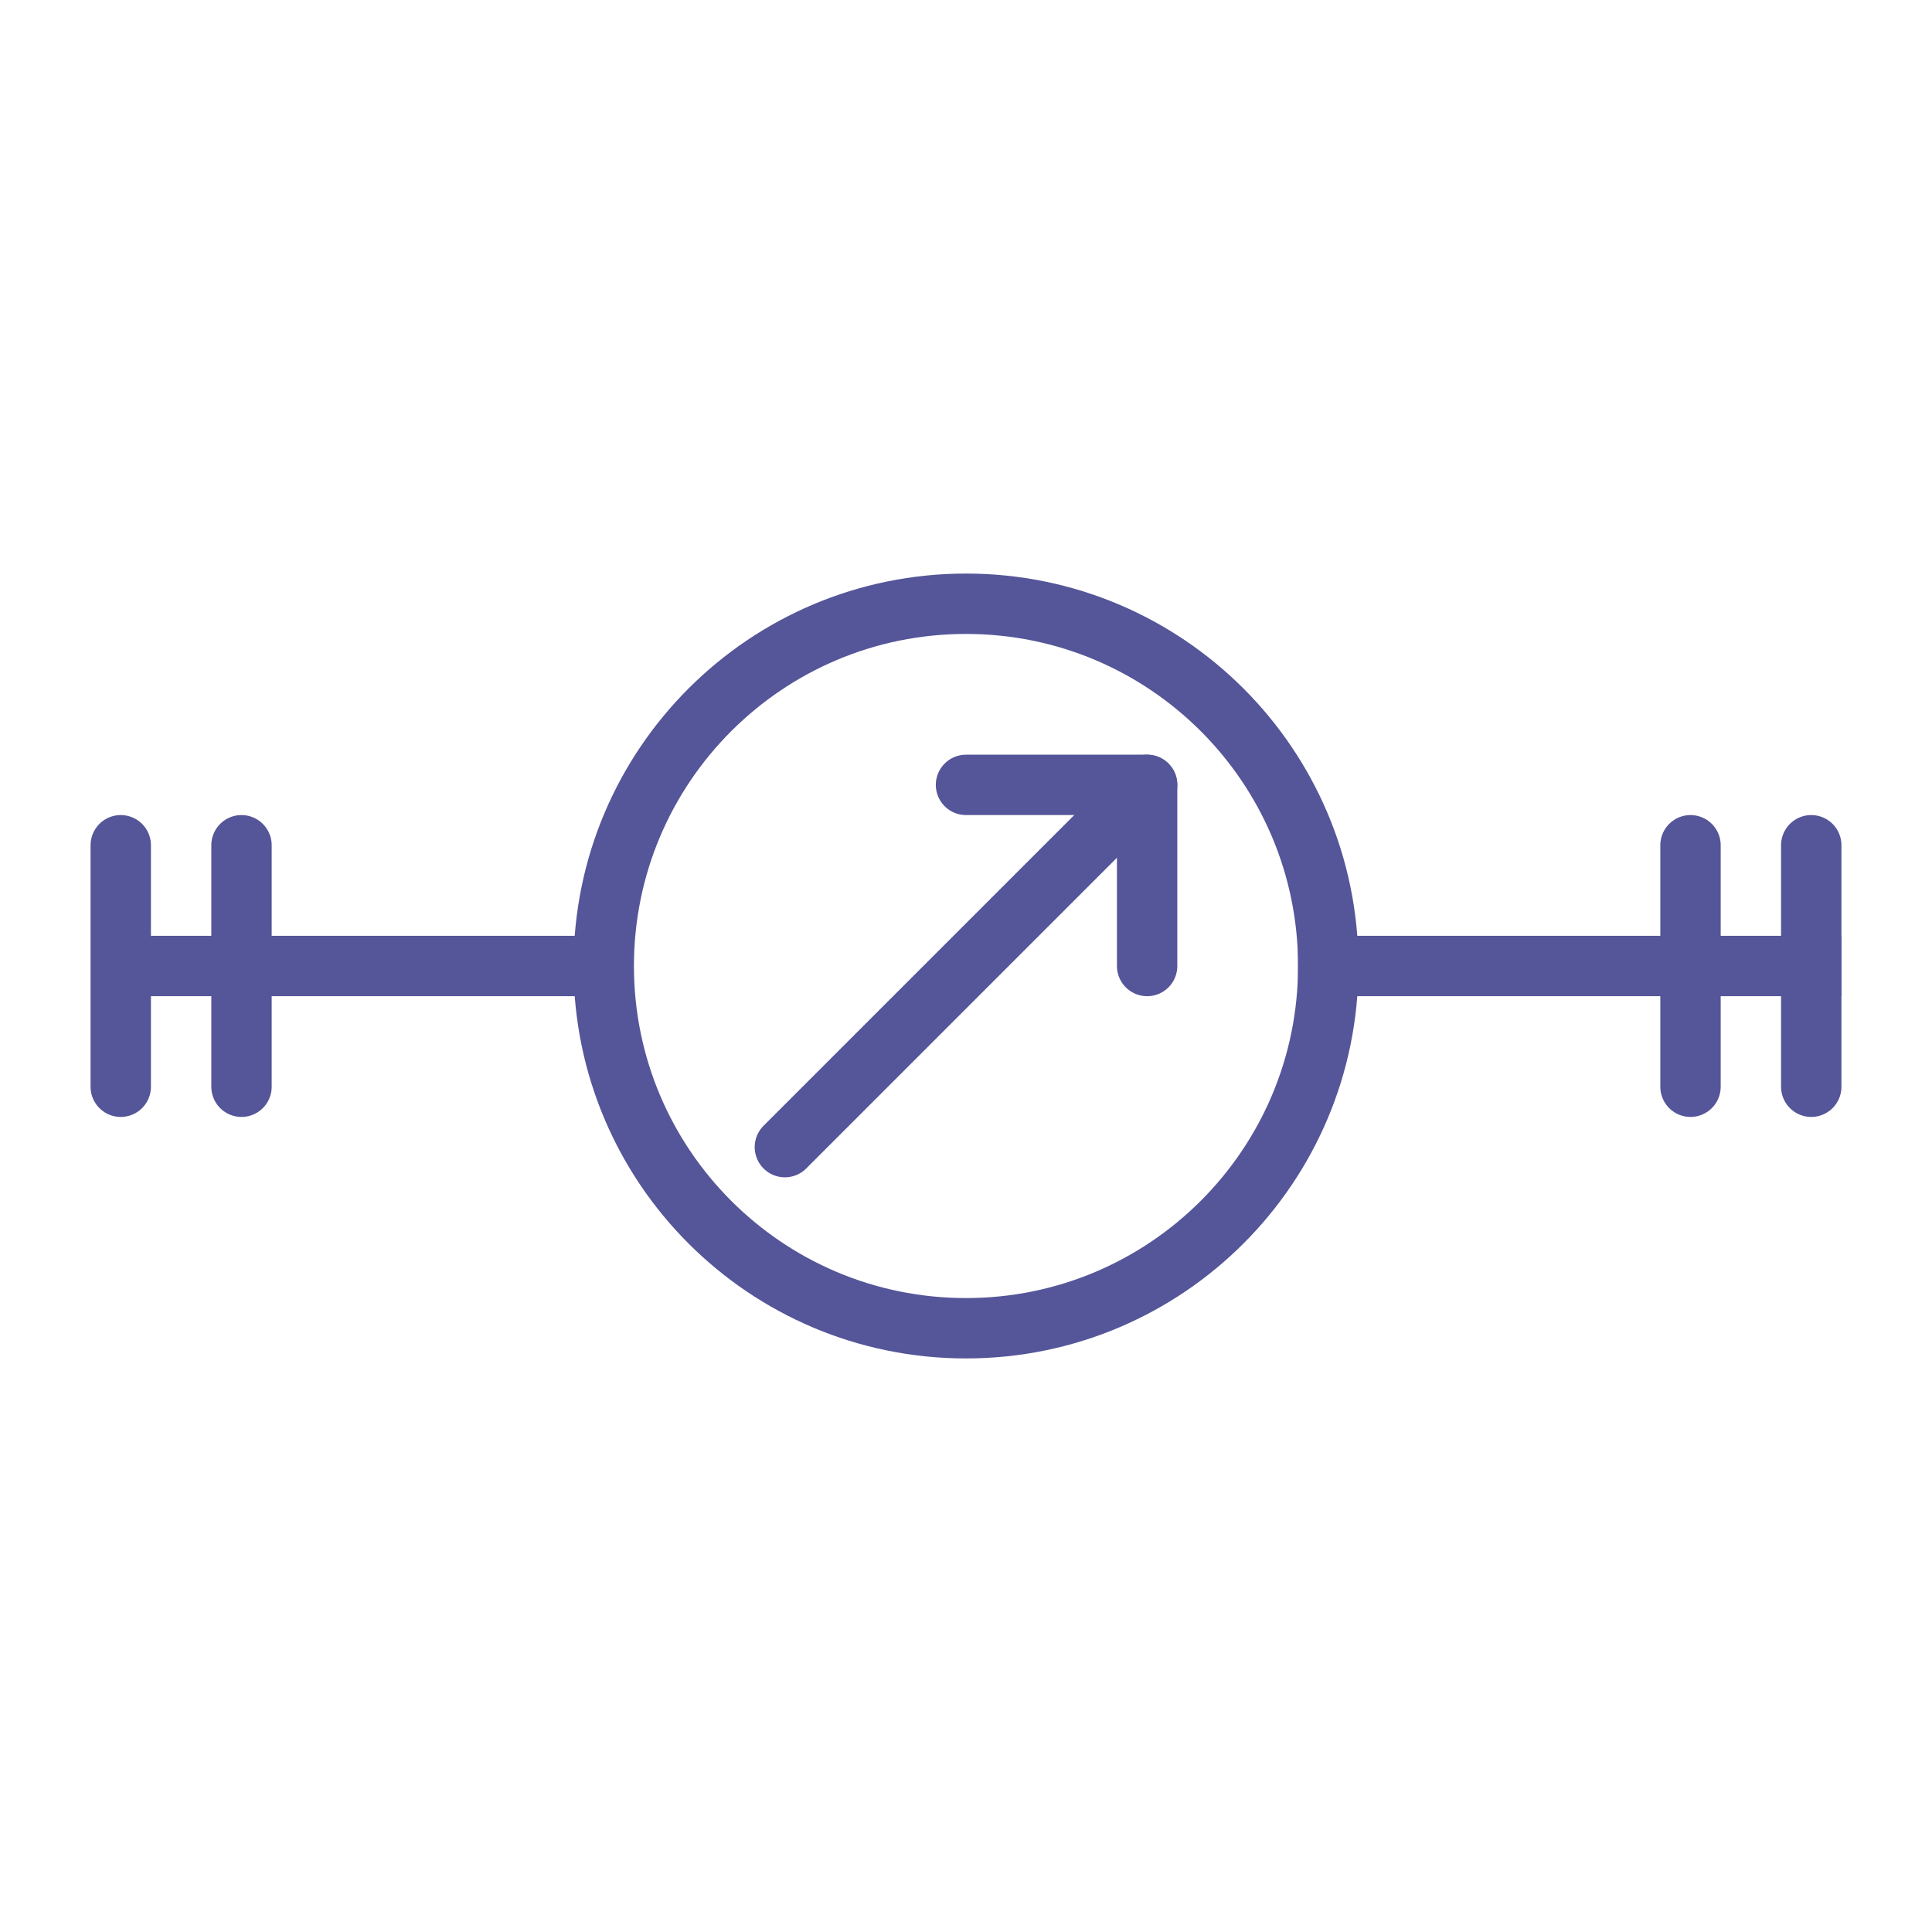
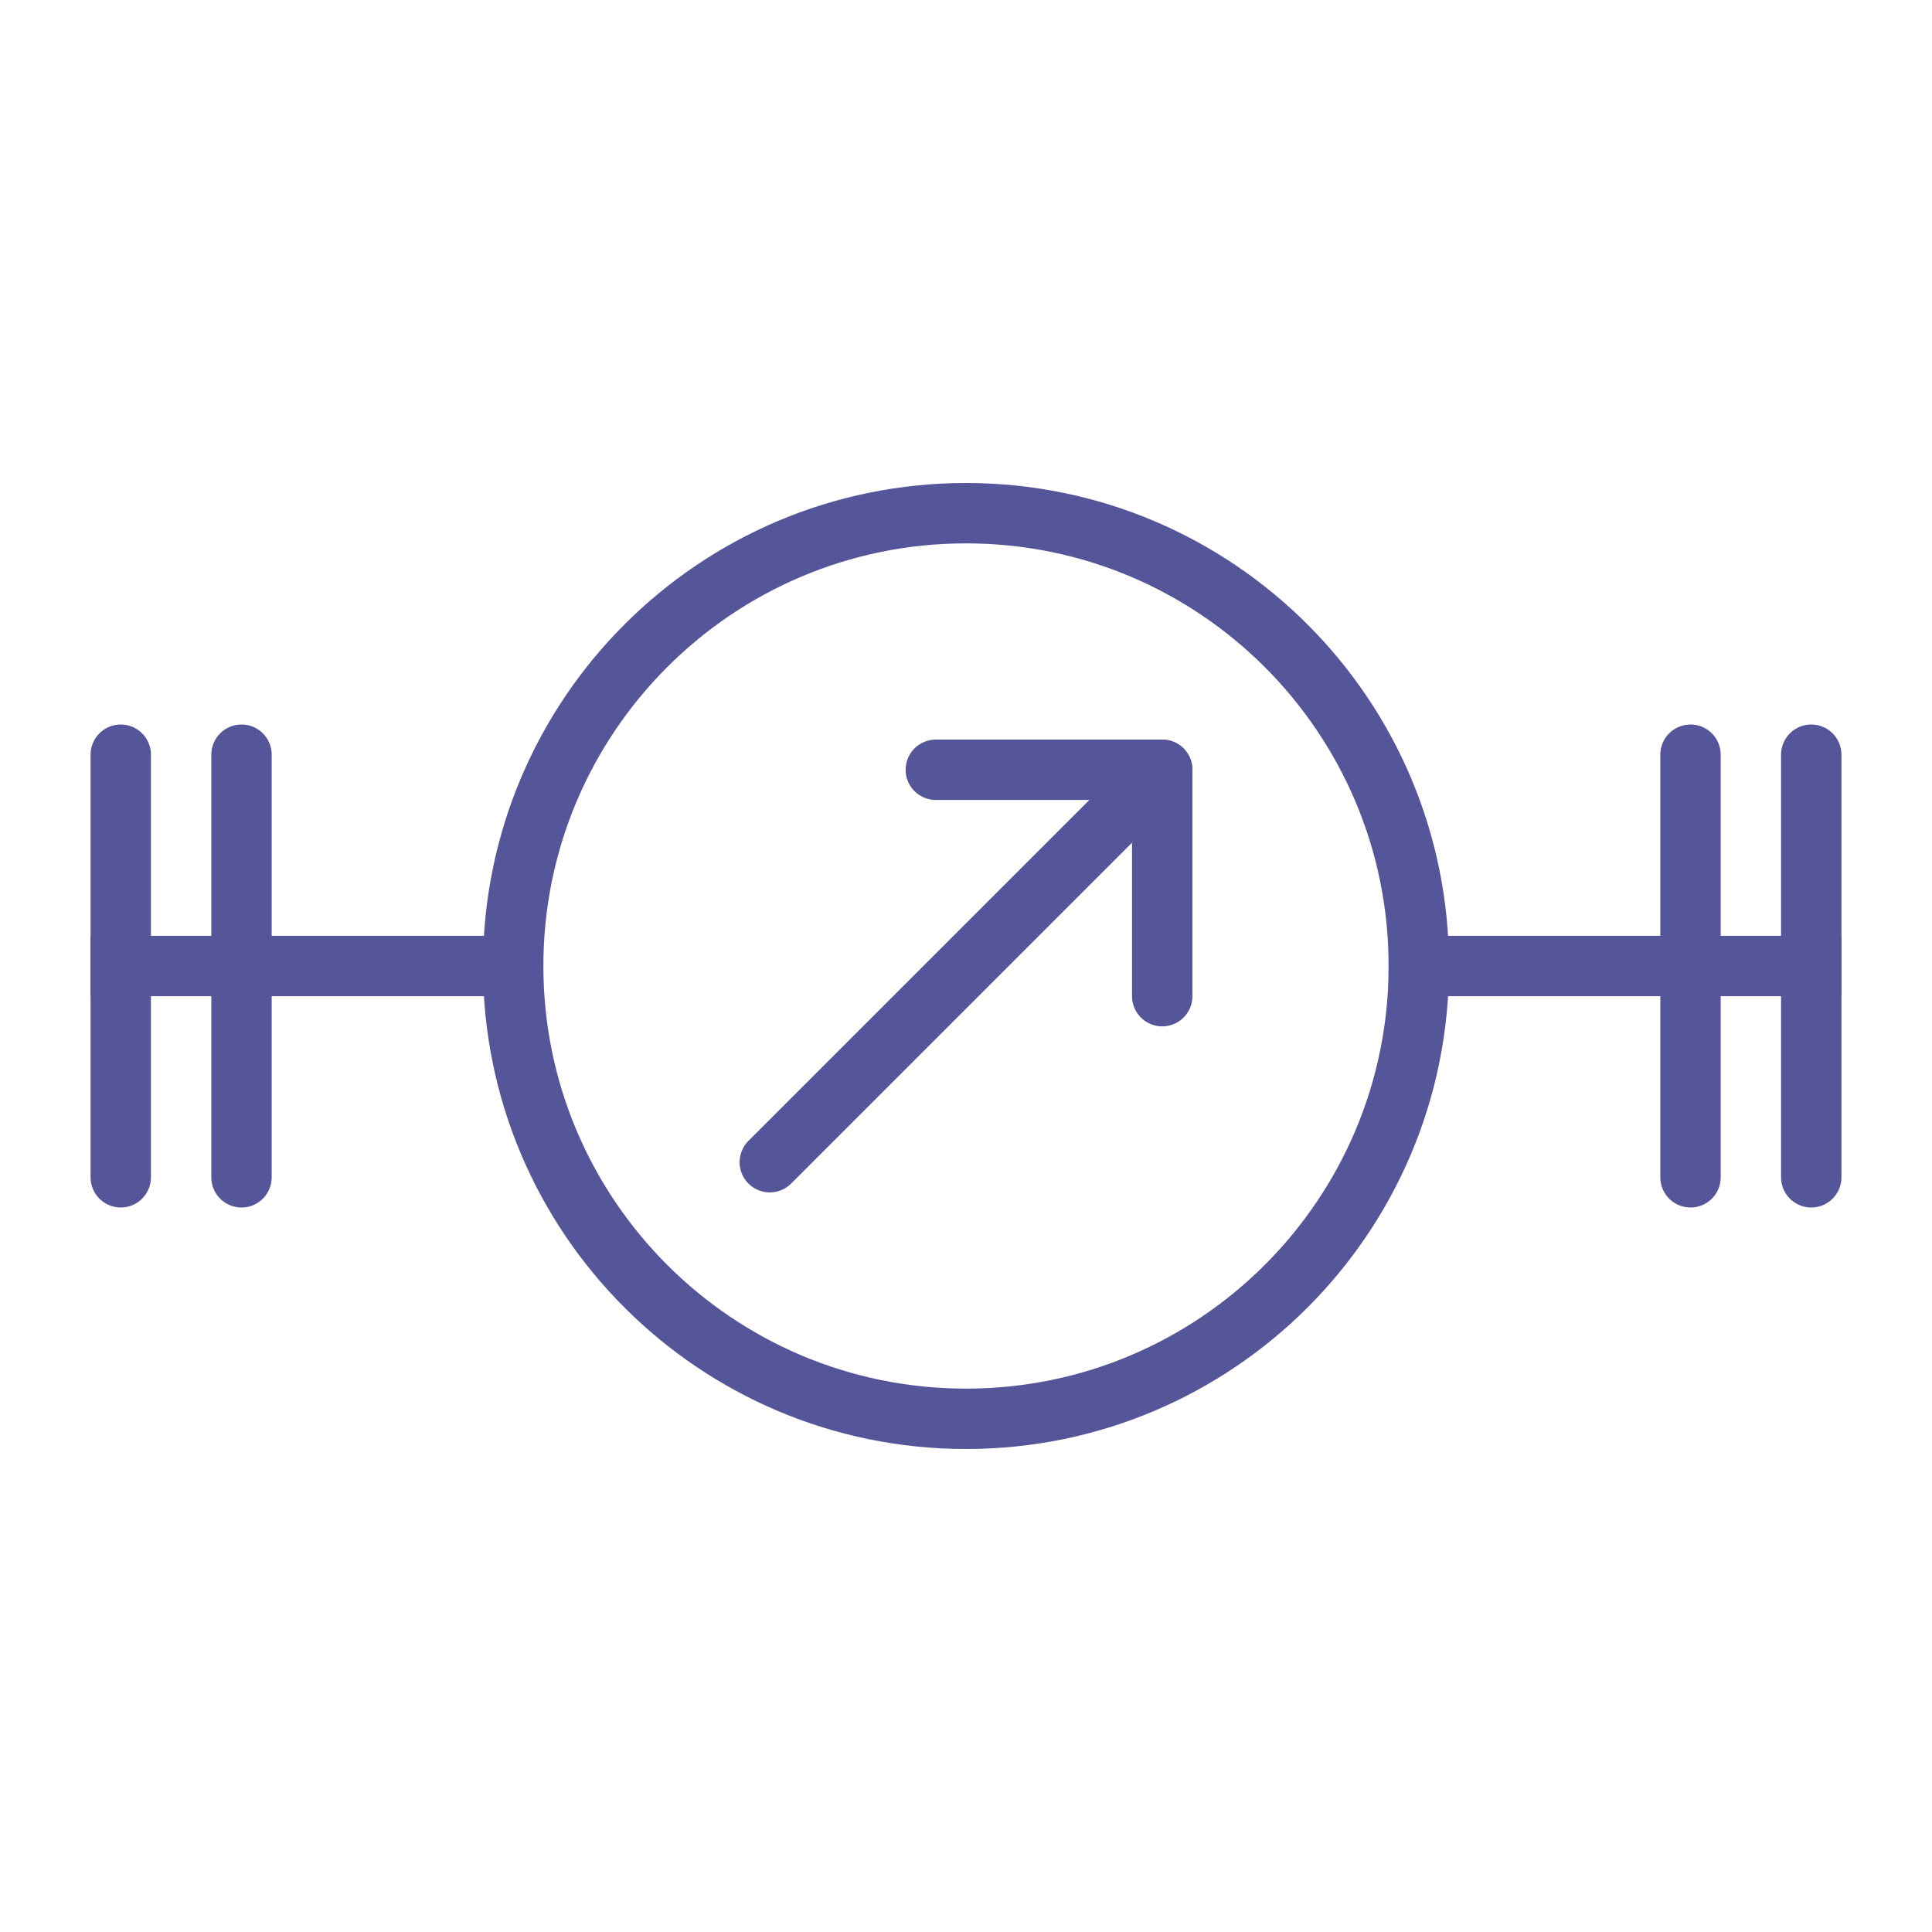
<svg xmlns="http://www.w3.org/2000/svg" width="256px" height="256px" viewBox="0 0 256 256" version="1.1">
  <defs />
  <g id="Page-1" stroke="none" stroke-width="1" fill="none" fill-rule="evenodd">
    <g id="nearley-purple" stroke="#555599" stroke-width="8">
-       <path d="M224,112 L224,144" id="right-end" stroke-linecap="round" />
-       <path d="M240,112 L240,144" id="right-end" stroke-linecap="round" />
-       <path d="M176,128 L240,128" id="right-line" stroke-linecap="square" />
-       <path d="M18,128 L78,128" id="left-line" stroke-linecap="square" />
-       <path d="M16,112 L16,144" id="left-end" stroke-linecap="round" />
-       <path d="M32,112 L32,144" id="left-end" stroke-linecap="round" />
-       <g id="arrow" transform="translate(104, 104)" stroke-linecap="round">
-         <polyline id="Path-3" stroke-linejoin="round" points="24 0 48 0 48 24" />
-         <path d="M48,0 L-2.13162821e-14,48" id="Path-4" />
+       <path d="M188,128 L240,128" id="right-line" stroke-linecap="square" />
+       <path d="M16,128 L64.527,128" id="left-line" stroke-linecap="square" />
+       <path d="M32,100 L32,156" id="left-end" stroke-linecap="round" />
+       <path d="M16,100 L16,156" id="left-end-copy" stroke-linecap="round" />
+       <path d="M240,100 L240,156" id="left-end-copy-3" stroke-linecap="round" />
+       <path d="M224,100 L224,156" id="left-end-copy-2" stroke-linecap="round" />
+       <g id="arrow" transform="translate(102, 102)" stroke-linecap="round">
+         <polyline id="Path-3" stroke-linejoin="round" points="22 0 52 0 52 30" />
+         <path d="M52,0 L-2.84217094e-14,52" id="Path-4" />
      </g>
-       <rect id="circle" x="80" y="80" width="96" height="96" rx="48" />
+       <rect id="circle" x="68" y="68" width="120" height="120" rx="60" />
    </g>
  </g>
</svg>
